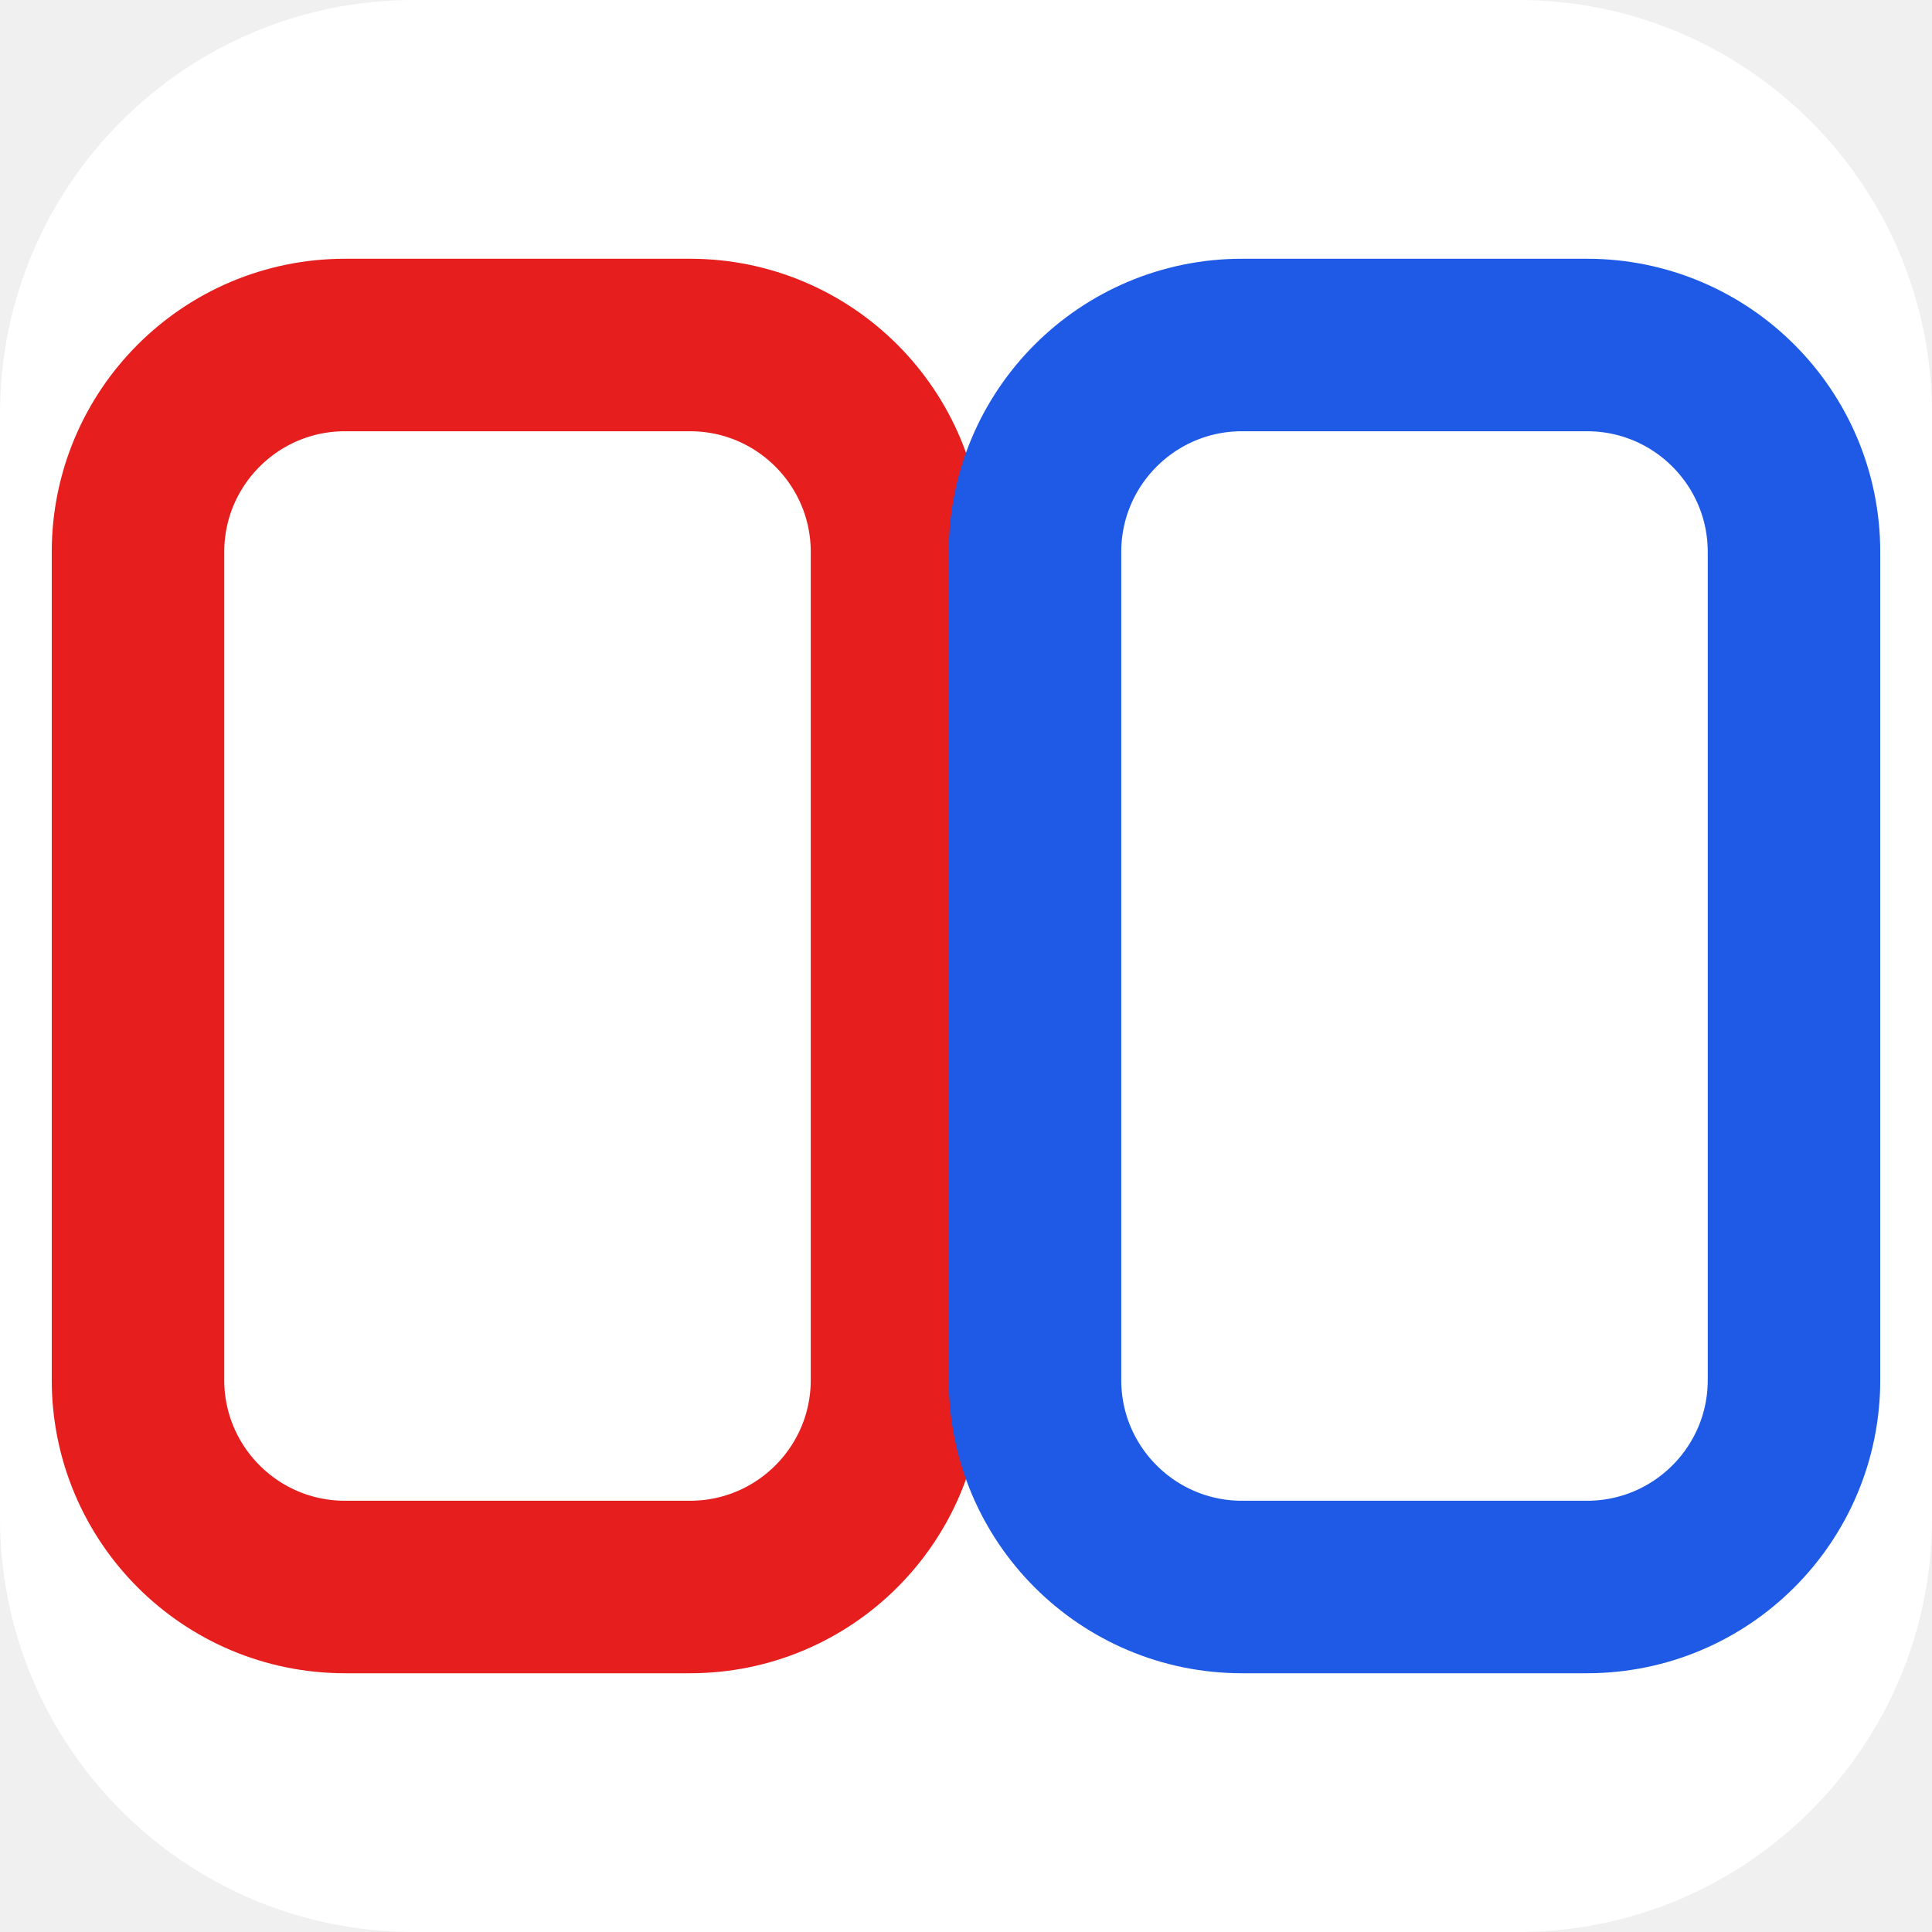
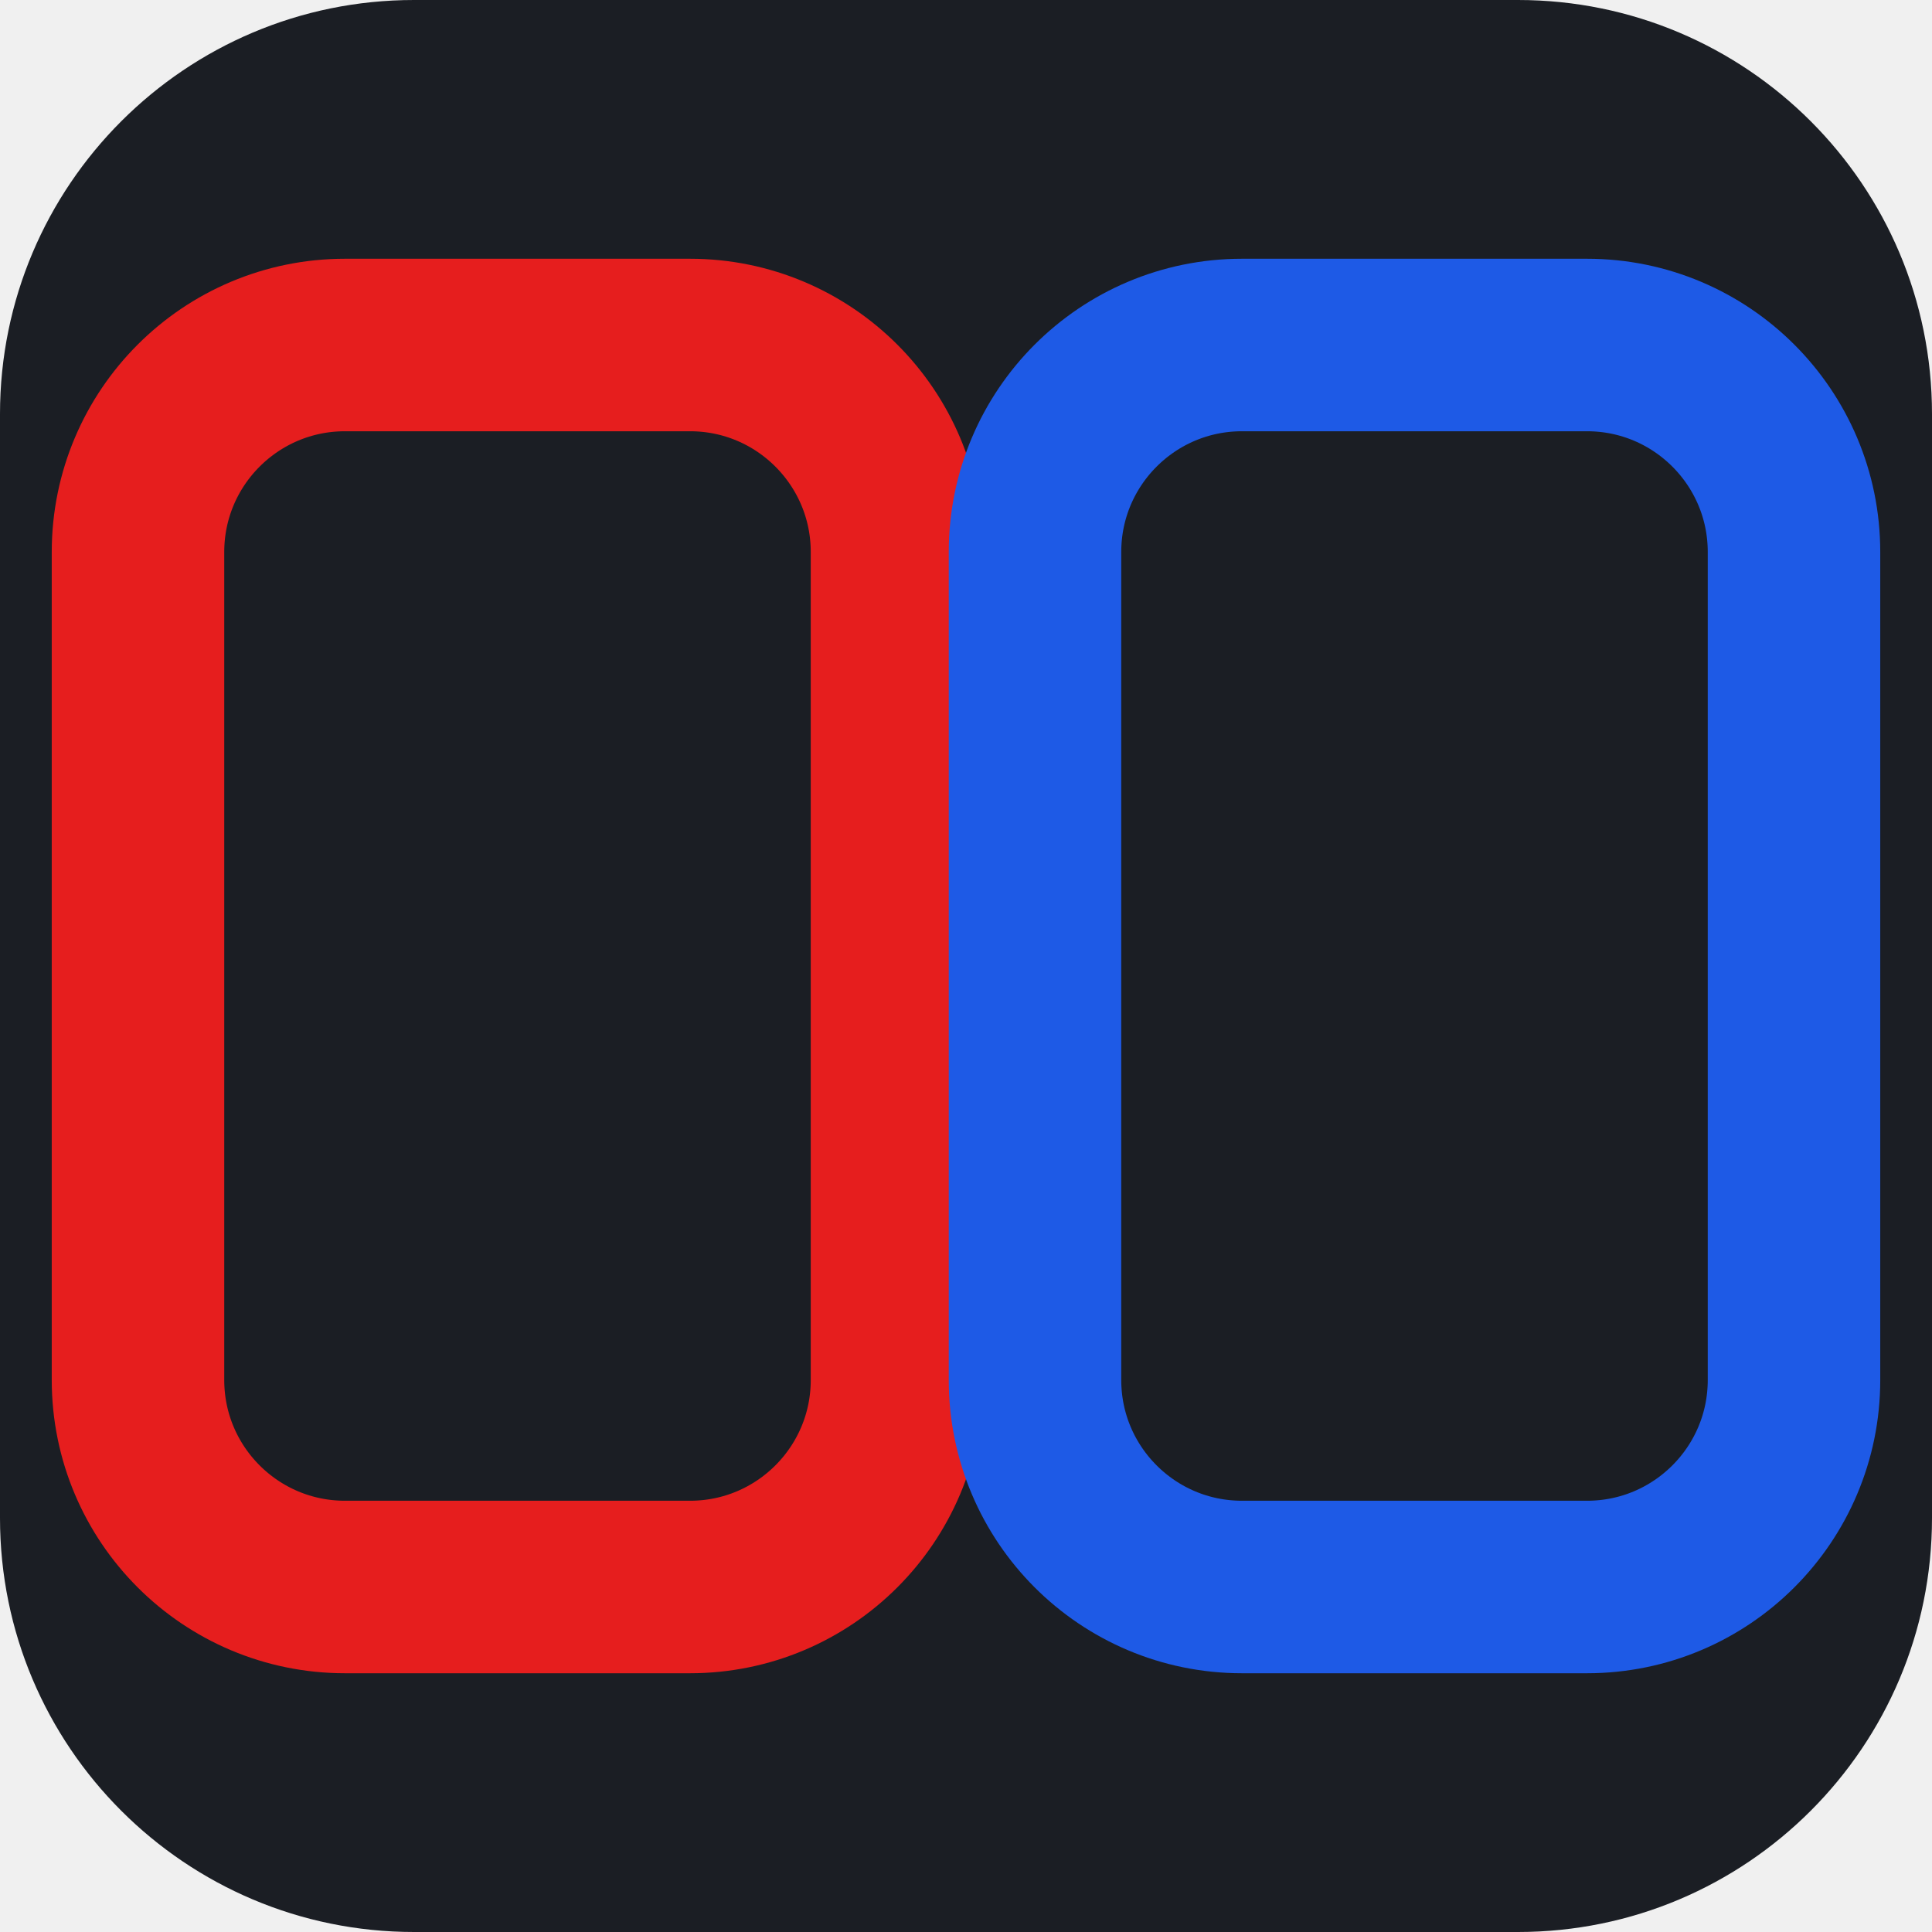
<svg xmlns="http://www.w3.org/2000/svg" width="64" height="64" viewBox="0 0 28 28">
-   <rect width="28" height="28" rx="6" fill="#FFFFFF" />
+   <rect width="28" height="28" rx="6" fill="#1B1E24" />
  <rect x="2" y="5" width="11" height="18" rx="3" fill="none" stroke="#E61E1E" stroke-width="2.5" />
  <rect x="15" y="5" width="11" height="18" rx="3" fill="none" stroke="#1E5AE6" stroke-width="2.5" />
</svg>
